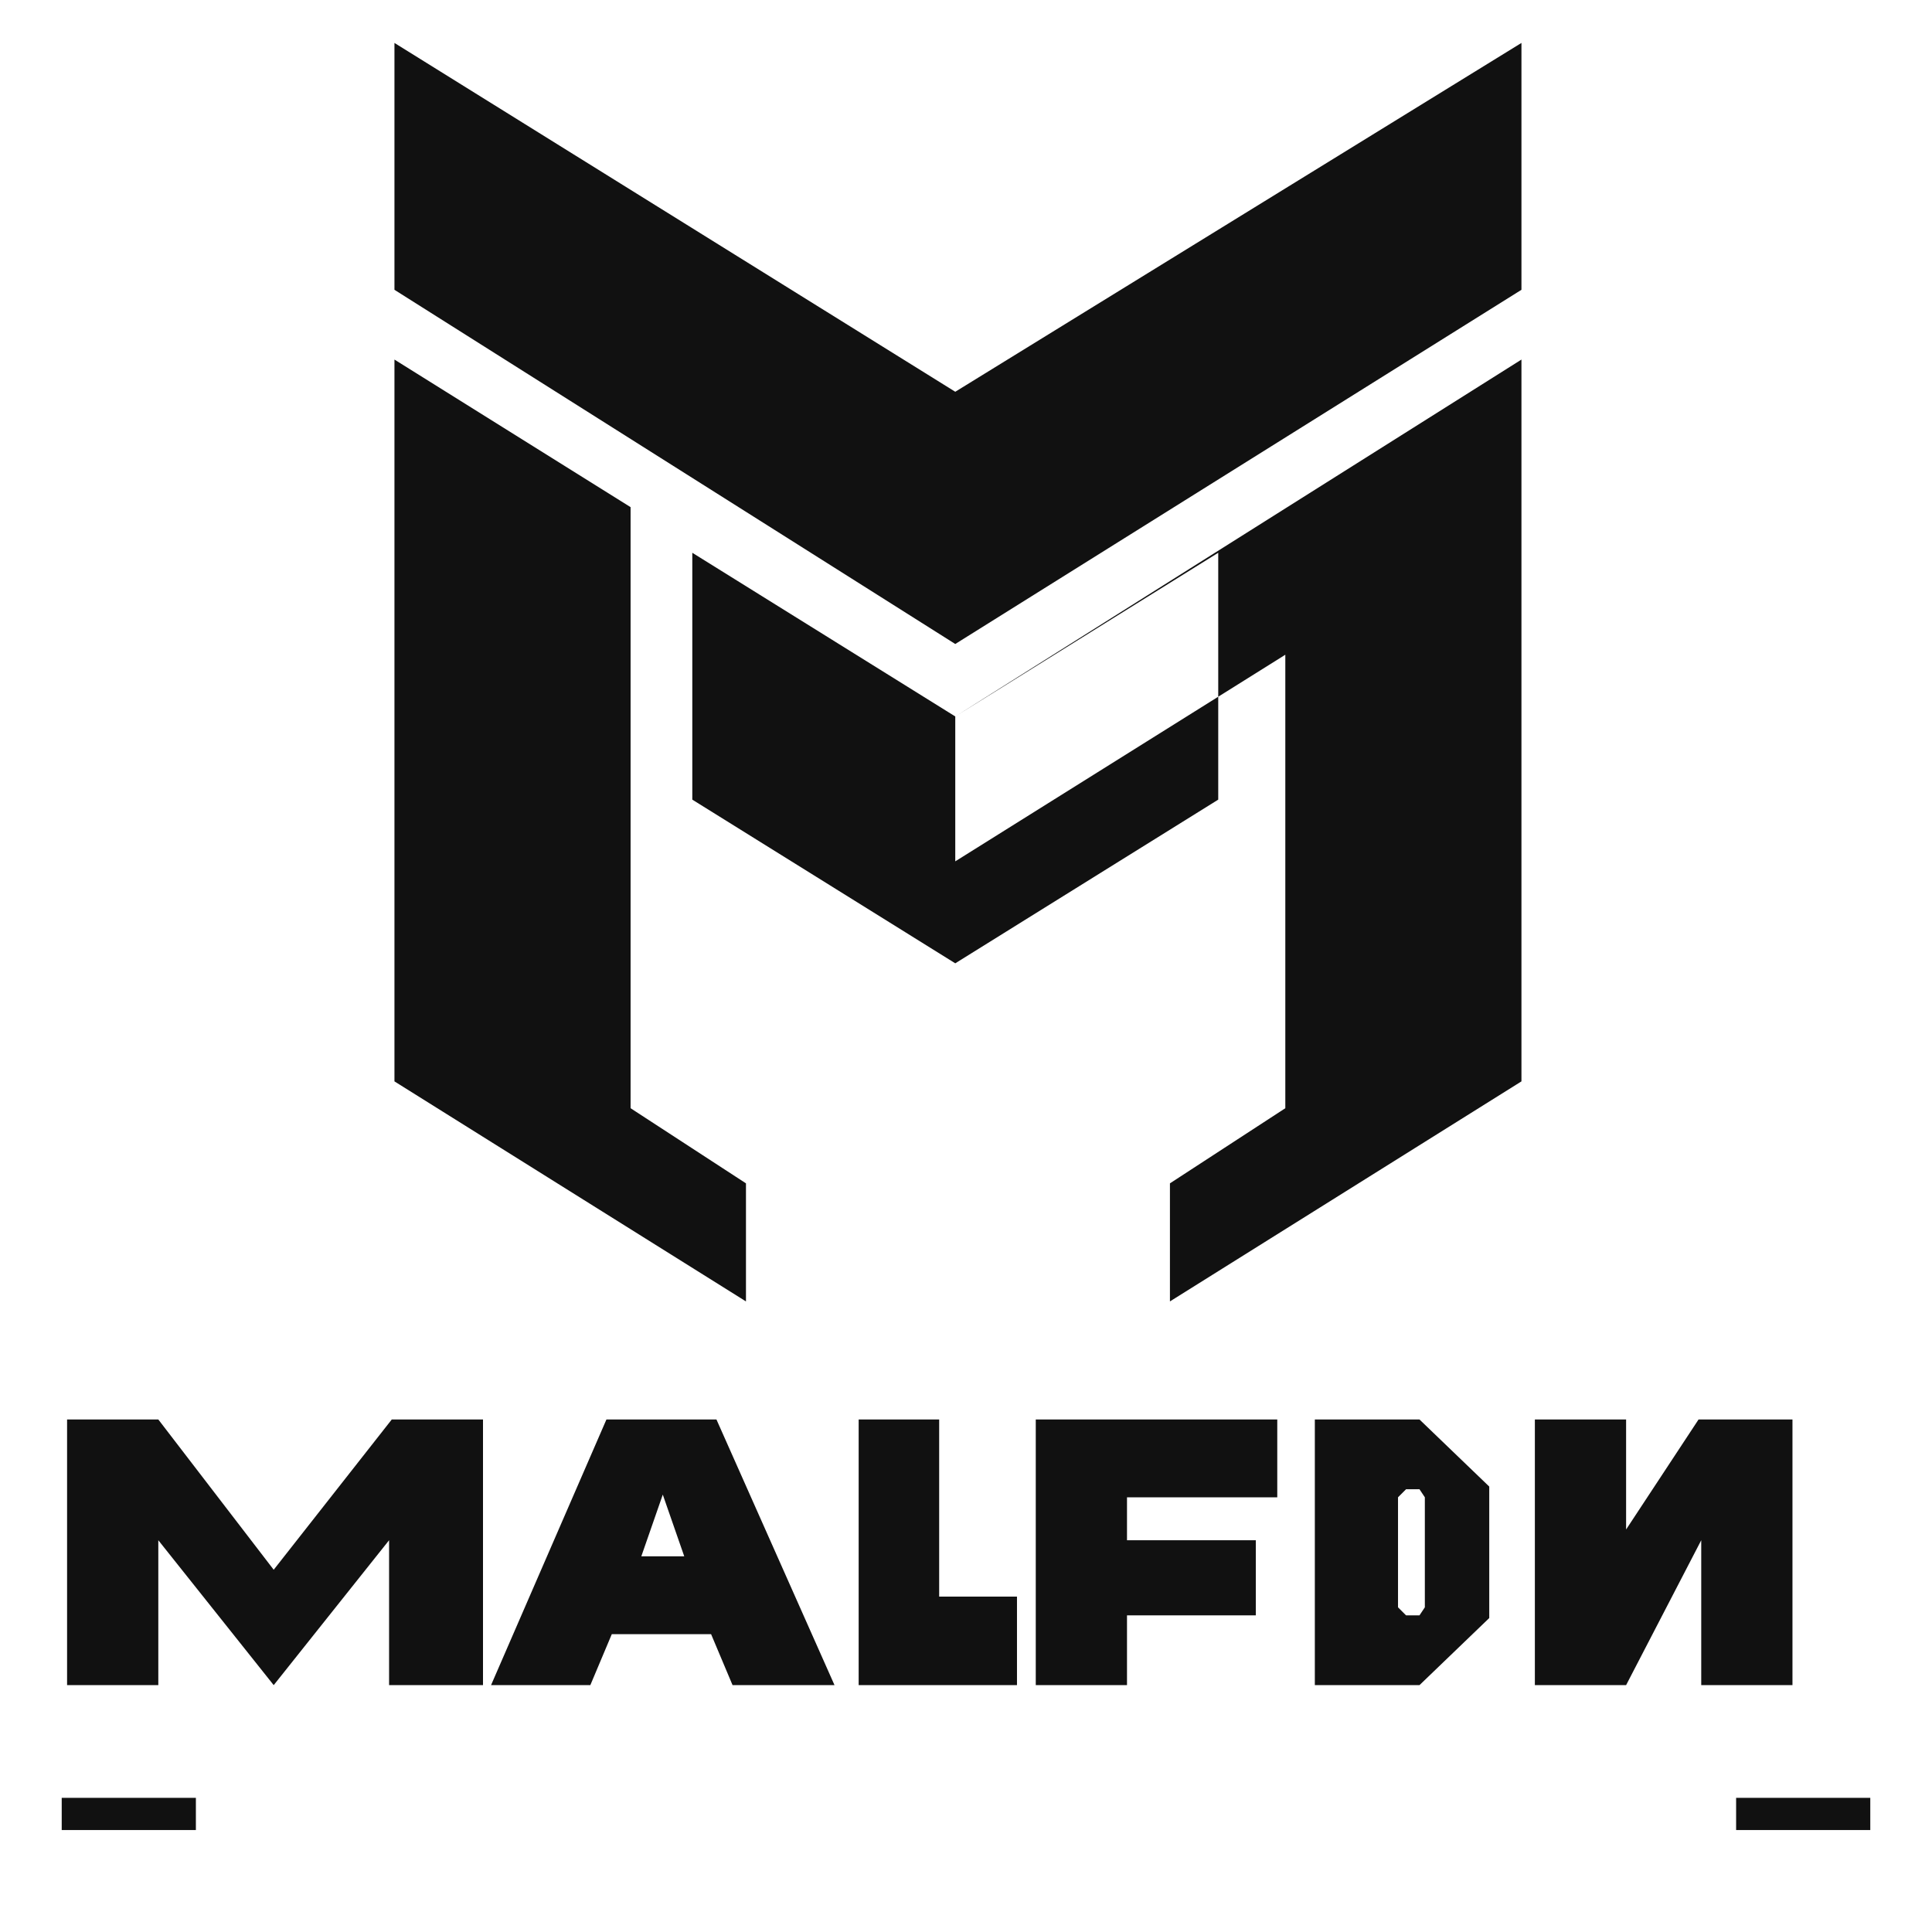
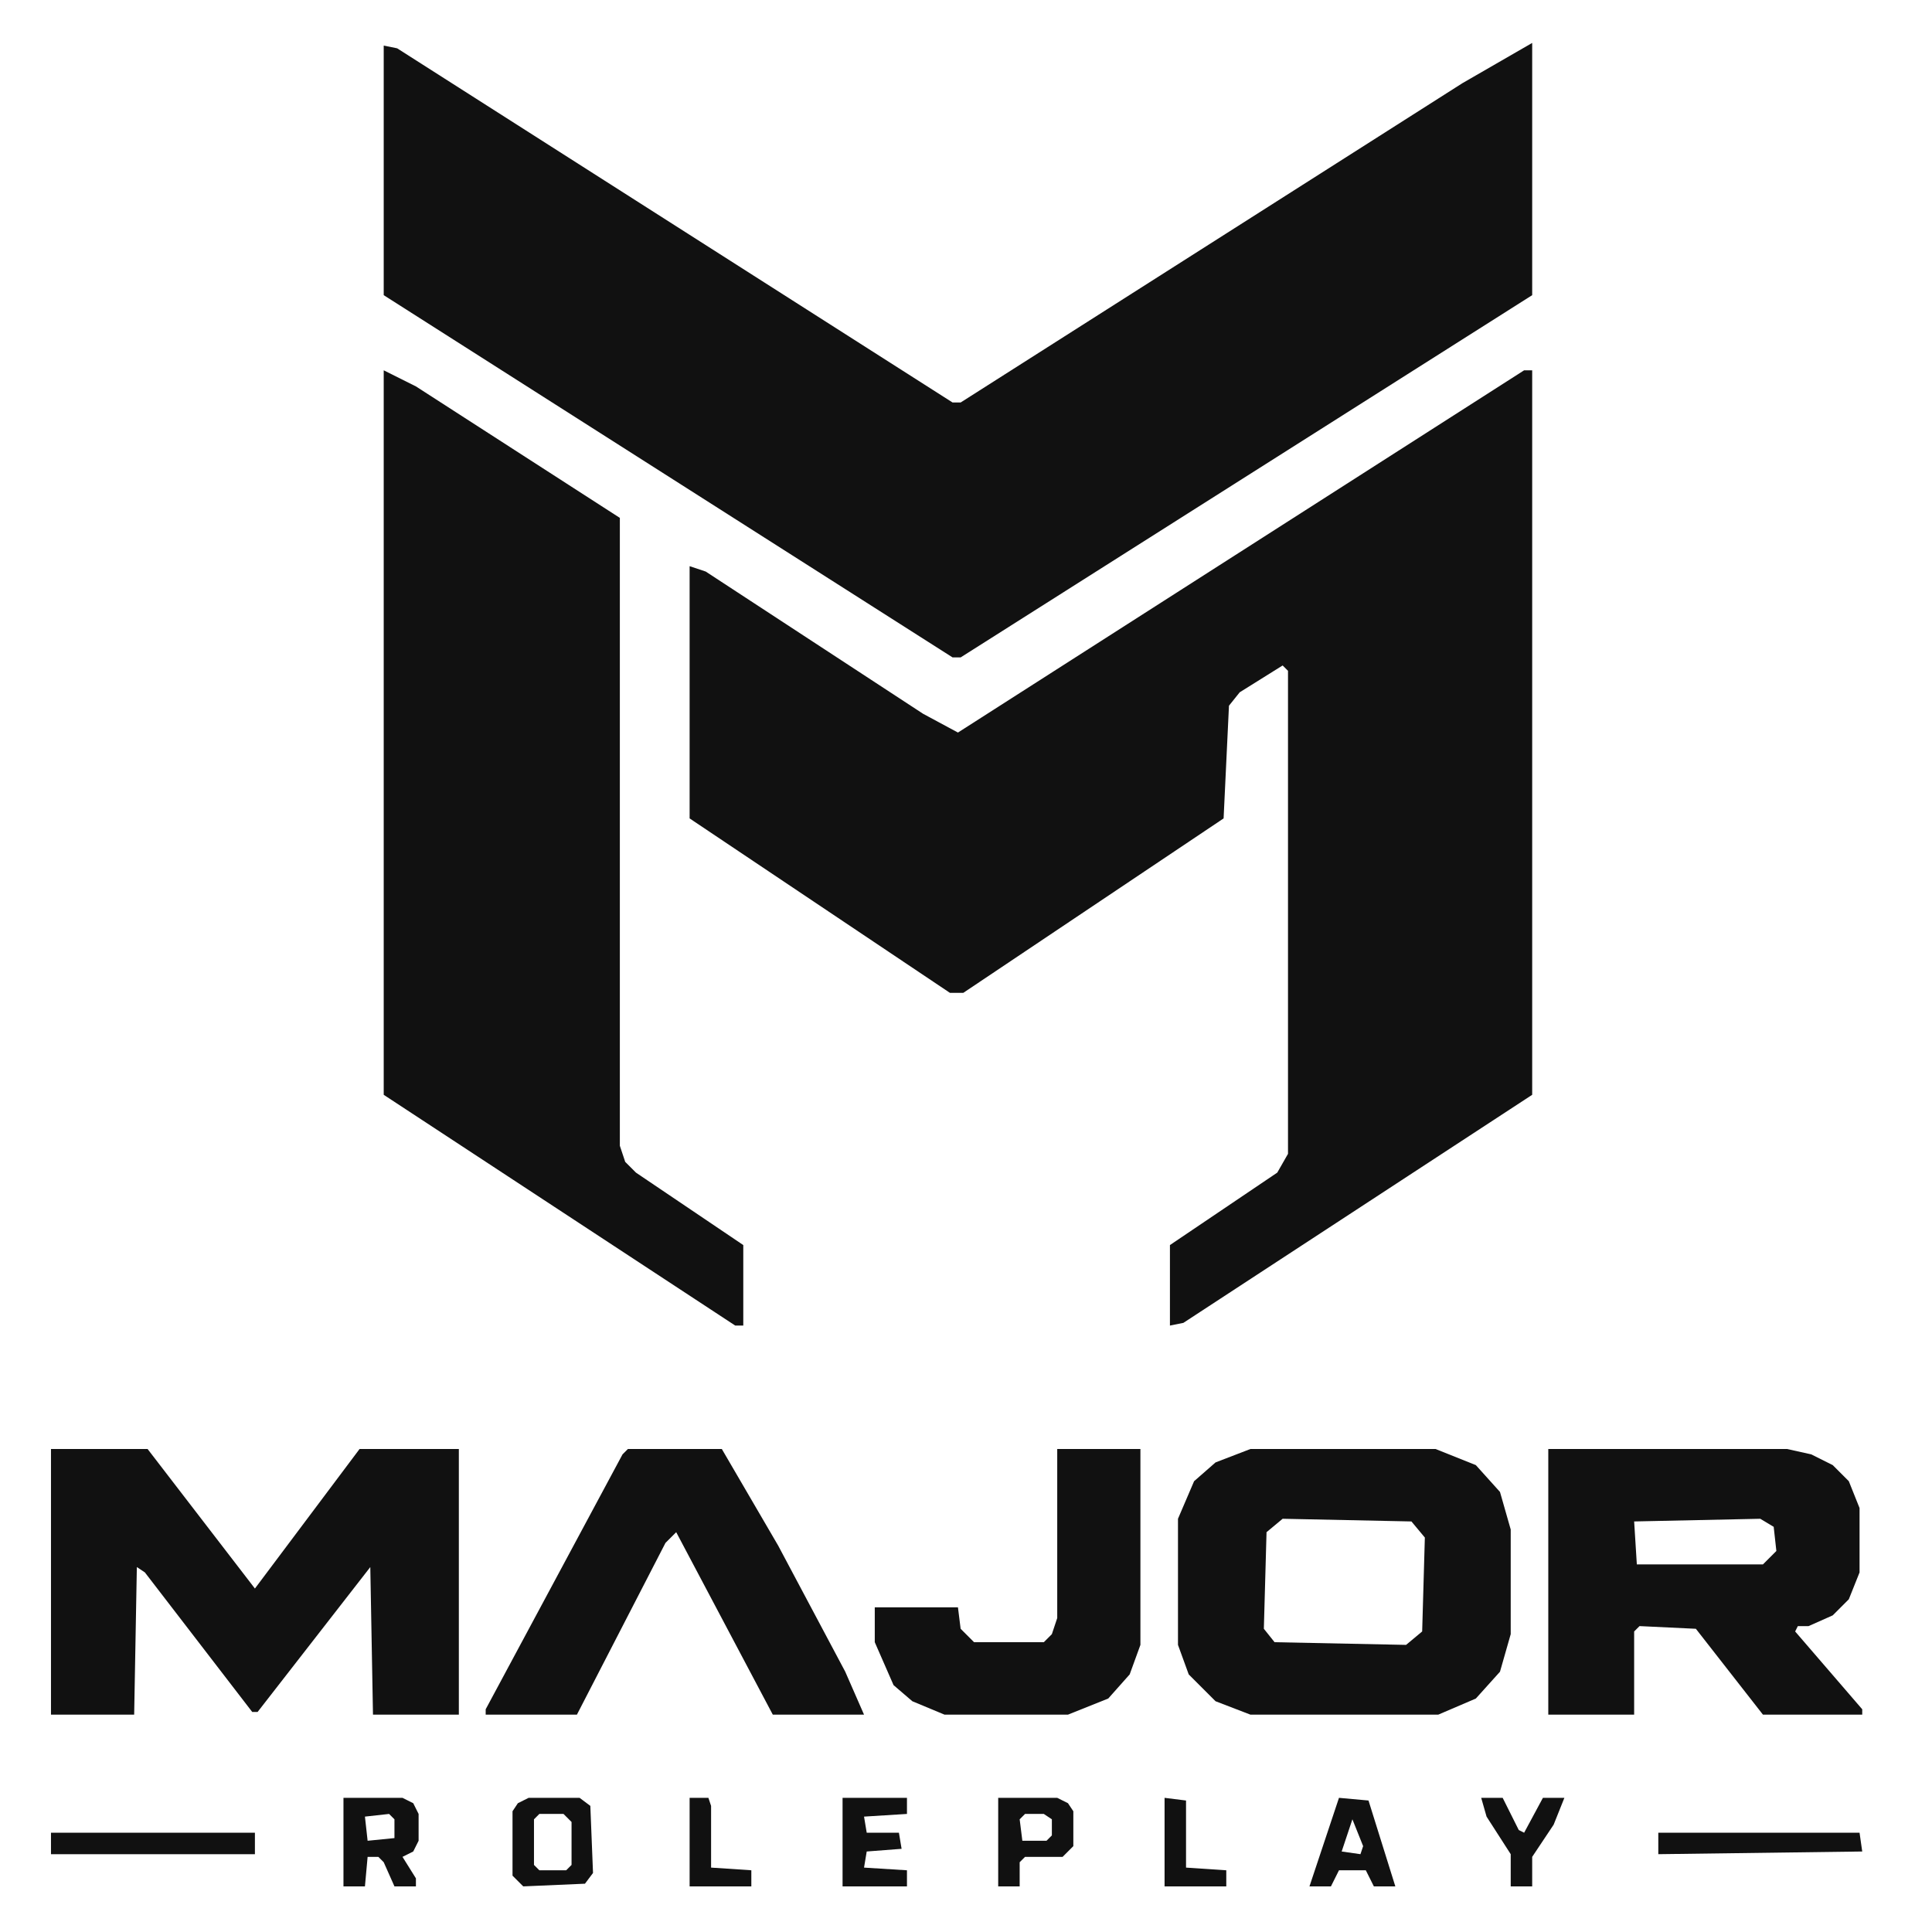
<svg xmlns="http://www.w3.org/2000/svg" viewBox="0 0 720 720" fill="#111" fill-rule="evenodd">
-   <path d="M 147.0,16.0 L 356.0,146.0 L 567.0,16.0 L 567.0,108.0 L 356.0,240.0 L 147.0,108.0 Z M 147.0,134.0 L 235.0,189.0 L 235.0,413.0 L 278.0,441.0 L 278.0,485.0 L 147.0,403.0 Z M 258.0,206.0 L 356.0,267.0 L 454.0,206.0 L 454.0,298.0 L 356.0,359.0 L 258.0,298.0 Z M 356.0,267.0 L 567.0,134.0 L 567.0,403.0 L 436.0,485.0 L 436.0,441.0 L 479.0,413.0 L 479.0,244.0 L 356.0,321.0 Z M 25.0,529.0 L 59.0,529.0 L 102.0,585.0 L 146.0,529.0 L 180.0,529.0 L 180.0,628.0 L 145.0,628.0 L 145.0,574.0 L 102.0,628.0 L 59.0,574.0 L 59.0,628.0 L 25.0,628.0 Z M 183.0,628.0 L 226.0,529.0 L 267.0,529.0 L 311.0,628.0 L 273.0,628.0 L 265.0,609.0 L 228.0,609.0 L 220.0,628.0 Z M 239.0,580.0 L 255.0,580.0 L 247.0,557.0 Z M 320.0,529.0 L 350.0,529.0 L 350.0,595.0 L 379.0,595.0 L 379.0,628.0 L 320.0,628.0 Z M 386.0,529.0 L 476.0,529.0 L 476.0,558.0 L 420.0,558.0 L 420.0,574.0 L 468.0,574.0 L 468.0,602.0 L 420.0,602.0 L 420.0,628.0 L 386.0,628.0 Z M 490.0,529.0 L 529.0,529.0 L 555.0,554.0 L 555.0,603.0 L 529.0,628.0 L 490.0,628.0 Z M 521.0,558.0 L 521.0,599.0 L 524.0,602.0 L 529.0,602.0 L 531.0,599.0 L 531.0,558.0 L 529.0,555.0 L 524.0,555.0 Z M 572.0,529.0 L 606.0,529.0 L 606.0,570.0 L 633.0,529.0 L 668.0,529.0 L 668.0,628.0 L 634.0,628.0 L 634.0,574.0 L 606.0,628.0 L 572.0,628.0 Z M 23.0,670.0 L 73.0,670.0 L 73.0,682.0 L 23.0,682.0 Z M 647.0,670.0 L 697.0,670.0 L 697.0,682.0 L 647.0,682.0 Z" />
+   <path d="M 618.0,683.0 L 618.0,691.0 L 694.0,690.0 L 693.0,683.0 Z M 19.0,683.0 L 19.0,691.0 L 95.0,691.0 L 95.0,683.0 Z M 552.0,670.0 L 554.0,677.0 L 563.0,691.0 L 563.0,703.0 L 571.0,703.0 L 571.0,692.0 L 579.0,680.0 L 583.0,670.0 L 575.0,670.0 L 568.0,683.0 L 566.0,682.0 L 560.0,670.0 Z M 499.0,670.0 L 488.0,703.0 L 496.0,703.0 L 499.0,697.0 L 509.0,697.0 L 512.0,703.0 L 520.0,703.0 L 510.0,671.0 Z M 504.0,678.0 L 508.0,688.0 L 507.0,691.0 L 500.0,690.0 Z M 434.0,670.0 L 434.0,703.0 L 457.0,703.0 L 457.0,697.0 L 442.0,696.0 L 442.0,671.0 Z M 398.0,672.0 L 394.0,670.0 L 372.0,670.0 L 372.0,703.0 L 380.0,703.0 L 380.0,694.0 L 382.0,692.0 L 396.0,692.0 L 400.0,688.0 L 400.0,675.0 Z M 380.0,678.0 L 382.0,676.0 L 389.0,676.0 L 392.0,678.0 L 392.0,684.0 L 390.0,686.0 L 381.0,686.0 Z M 314.0,670.0 L 314.0,703.0 L 338.0,703.0 L 338.0,697.0 L 322.0,696.0 L 323.0,690.0 L 336.0,689.0 L 335.0,683.0 L 323.0,683.0 L 322.0,677.0 L 338.0,676.0 L 338.0,670.0 Z M 257.0,670.0 L 257.0,703.0 L 280.0,703.0 L 280.0,697.0 L 265.0,696.0 L 265.0,673.0 L 264.0,670.0 Z M 193.0,672.0 L 191.0,675.0 L 191.0,699.0 L 195.0,703.0 L 218.0,702.0 L 221.0,698.0 L 220.0,673.0 L 216.0,670.0 L 197.0,670.0 Z M 201.0,676.0 L 210.0,676.0 L 213.0,679.0 L 213.0,695.0 L 211.0,697.0 L 201.0,697.0 L 199.0,695.0 L 199.0,678.0 Z M 128.0,670.0 L 128.0,703.0 L 136.0,703.0 L 137.0,692.0 L 141.0,692.0 L 143.0,694.0 L 147.0,703.0 L 155.0,703.0 L 155.0,700.0 L 150.0,692.0 L 154.0,690.0 L 156.0,686.0 L 156.0,676.0 L 154.0,672.0 L 150.0,670.0 Z M 136.0,677.0 L 145.0,676.0 L 147.0,678.0 L 147.0,685.0 L 137.0,686.0 Z M 577.0,540.0 L 577.0,639.0 L 609.0,639.0 L 609.0,608.0 L 611.0,606.0 L 632.0,607.0 L 657.0,639.0 L 694.0,639.0 L 694.0,637.0 L 669.0,608.0 L 670.0,606.0 L 674.0,606.0 L 683.0,602.0 L 689.0,596.0 L 693.0,586.0 L 693.0,562.0 L 689.0,552.0 L 683.0,546.0 L 675.0,542.0 L 666.0,540.0 Z M 609.0,567.0 L 656.0,566.0 L 661.0,569.0 L 662.0,578.0 L 657.0,583.0 L 610.0,583.0 Z M 445.0,552.0 L 439.0,566.0 L 439.0,613.0 L 443.0,624.0 L 453.0,634.0 L 466.0,639.0 L 536.0,639.0 L 550.0,633.0 L 559.0,623.0 L 563.0,609.0 L 563.0,570.0 L 559.0,556.0 L 550.0,546.0 L 535.0,540.0 L 466.0,540.0 L 453.0,545.0 Z M 472.0,571.0 L 478.0,566.0 L 526.0,567.0 L 531.0,573.0 L 530.0,608.0 L 524.0,613.0 L 475.0,612.0 L 471.0,607.0 Z M 425.0,540.0 L 394.0,540.0 L 394.0,603.0 L 392.0,609.0 L 389.0,612.0 L 363.0,612.0 L 358.0,607.0 L 357.0,599.0 L 326.0,599.0 L 326.0,612.0 L 333.0,628.0 L 340.0,634.0 L 352.0,639.0 L 398.0,639.0 L 413.0,633.0 L 421.0,624.0 L 425.0,613.0 Z M 181.0,637.0 L 181.0,639.0 L 215.0,639.0 L 248.0,575.0 L 252.0,571.0 L 288.0,639.0 L 322.0,639.0 L 315.0,623.0 L 290.0,576.0 L 269.0,540.0 L 234.0,540.0 L 232.0,542.0 Z M 19.0,540.0 L 19.0,639.0 L 50.0,639.0 L 51.0,584.0 L 54.0,586.0 L 94.0,638.0 L 96.0,638.0 L 138.0,584.0 L 139.0,639.0 L 171.0,639.0 L 171.0,540.0 L 134.0,540.0 L 95.0,592.0 L 55.0,540.0 Z M 571.0,138.0 L 568.0,138.0 L 357.0,273.0 L 344.0,266.0 L 263.0,213.0 L 257.0,211.0 L 257.0,305.0 L 354.0,370.0 L 359.0,370.0 L 456.0,305.0 L 458.0,263.0 L 462.0,258.0 L 478.0,248.0 L 480.0,250.0 L 480.0,430.0 L 476.0,437.0 L 436.0,464.0 L 436.0,494.0 L 441.0,493.0 L 571.0,408.0 Z M 143.0,138.0 L 143.0,408.0 L 274.0,494.0 L 277.0,494.0 L 277.0,464.0 L 237.0,437.0 L 233.0,433.0 L 231.0,427.0 L 231.0,193.0 L 155.0,144.0 Z M 571.0,16.0 L 545.0,31.0 L 358.0,150.0 L 355.0,150.0 L 148.0,18.0 L 143.0,17.0 L 143.0,110.0 L 355.0,245.0 L 358.0,245.0 L 571.0,110.0 Z" />
</svg>
